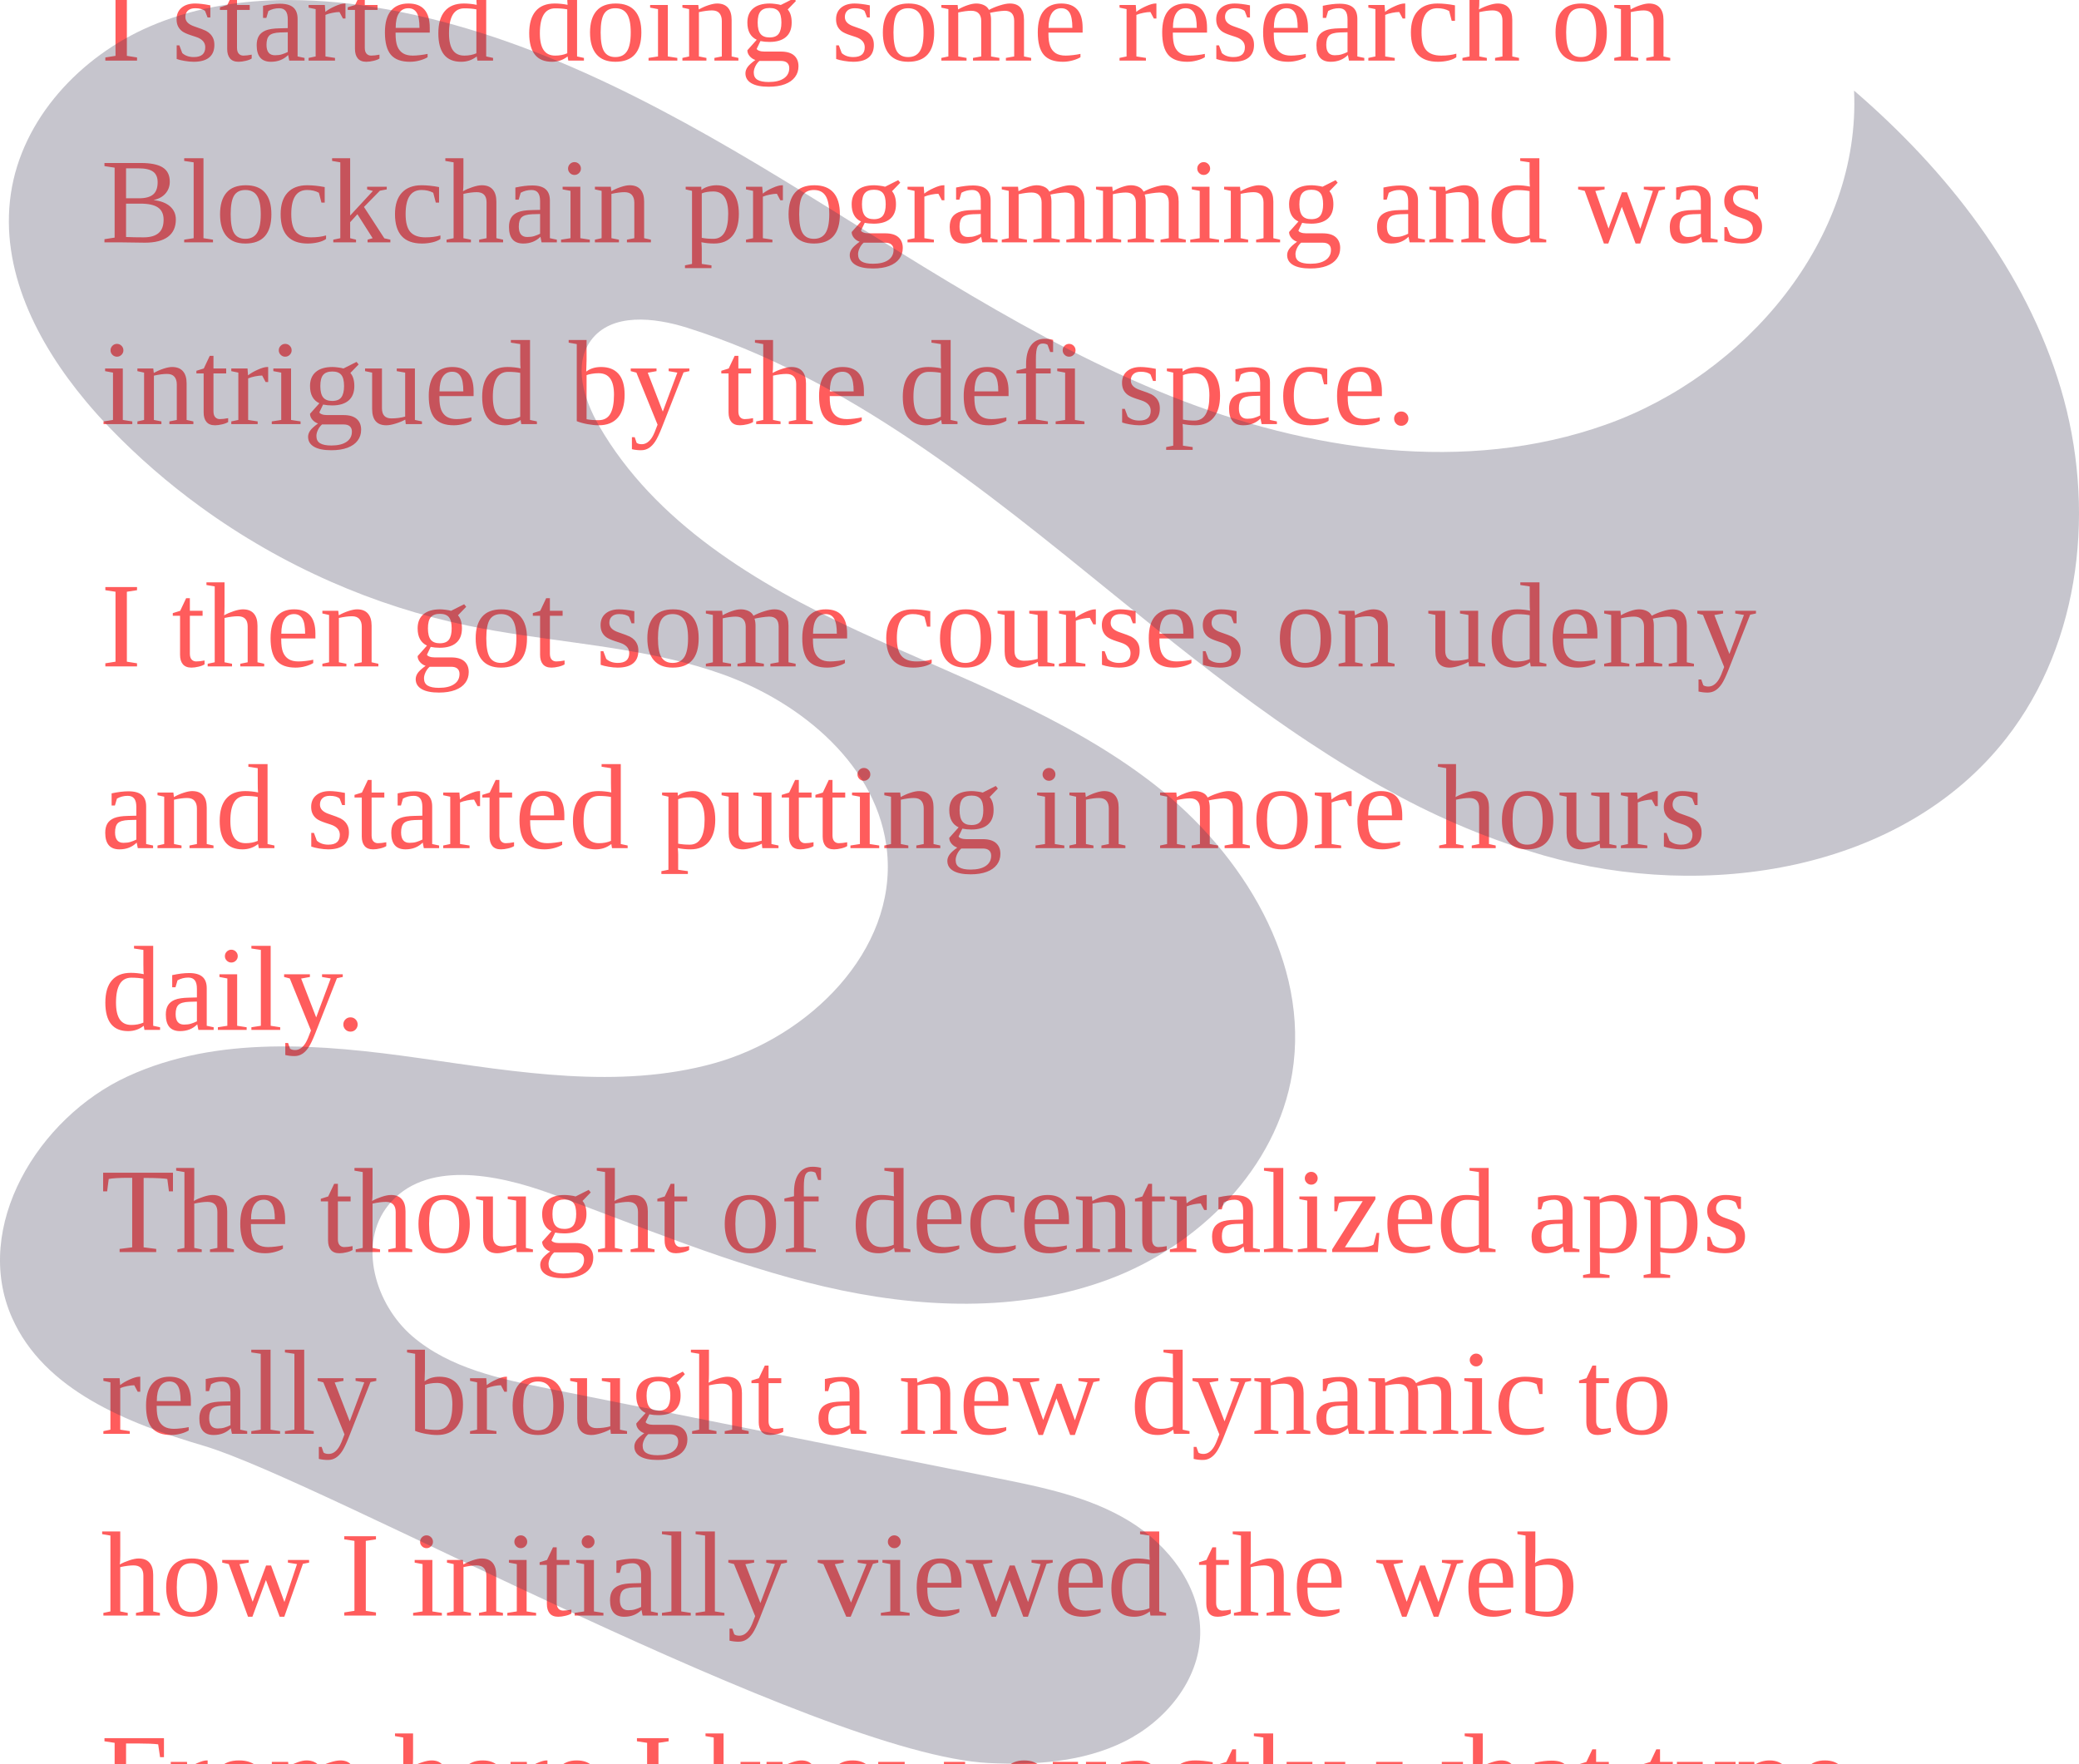
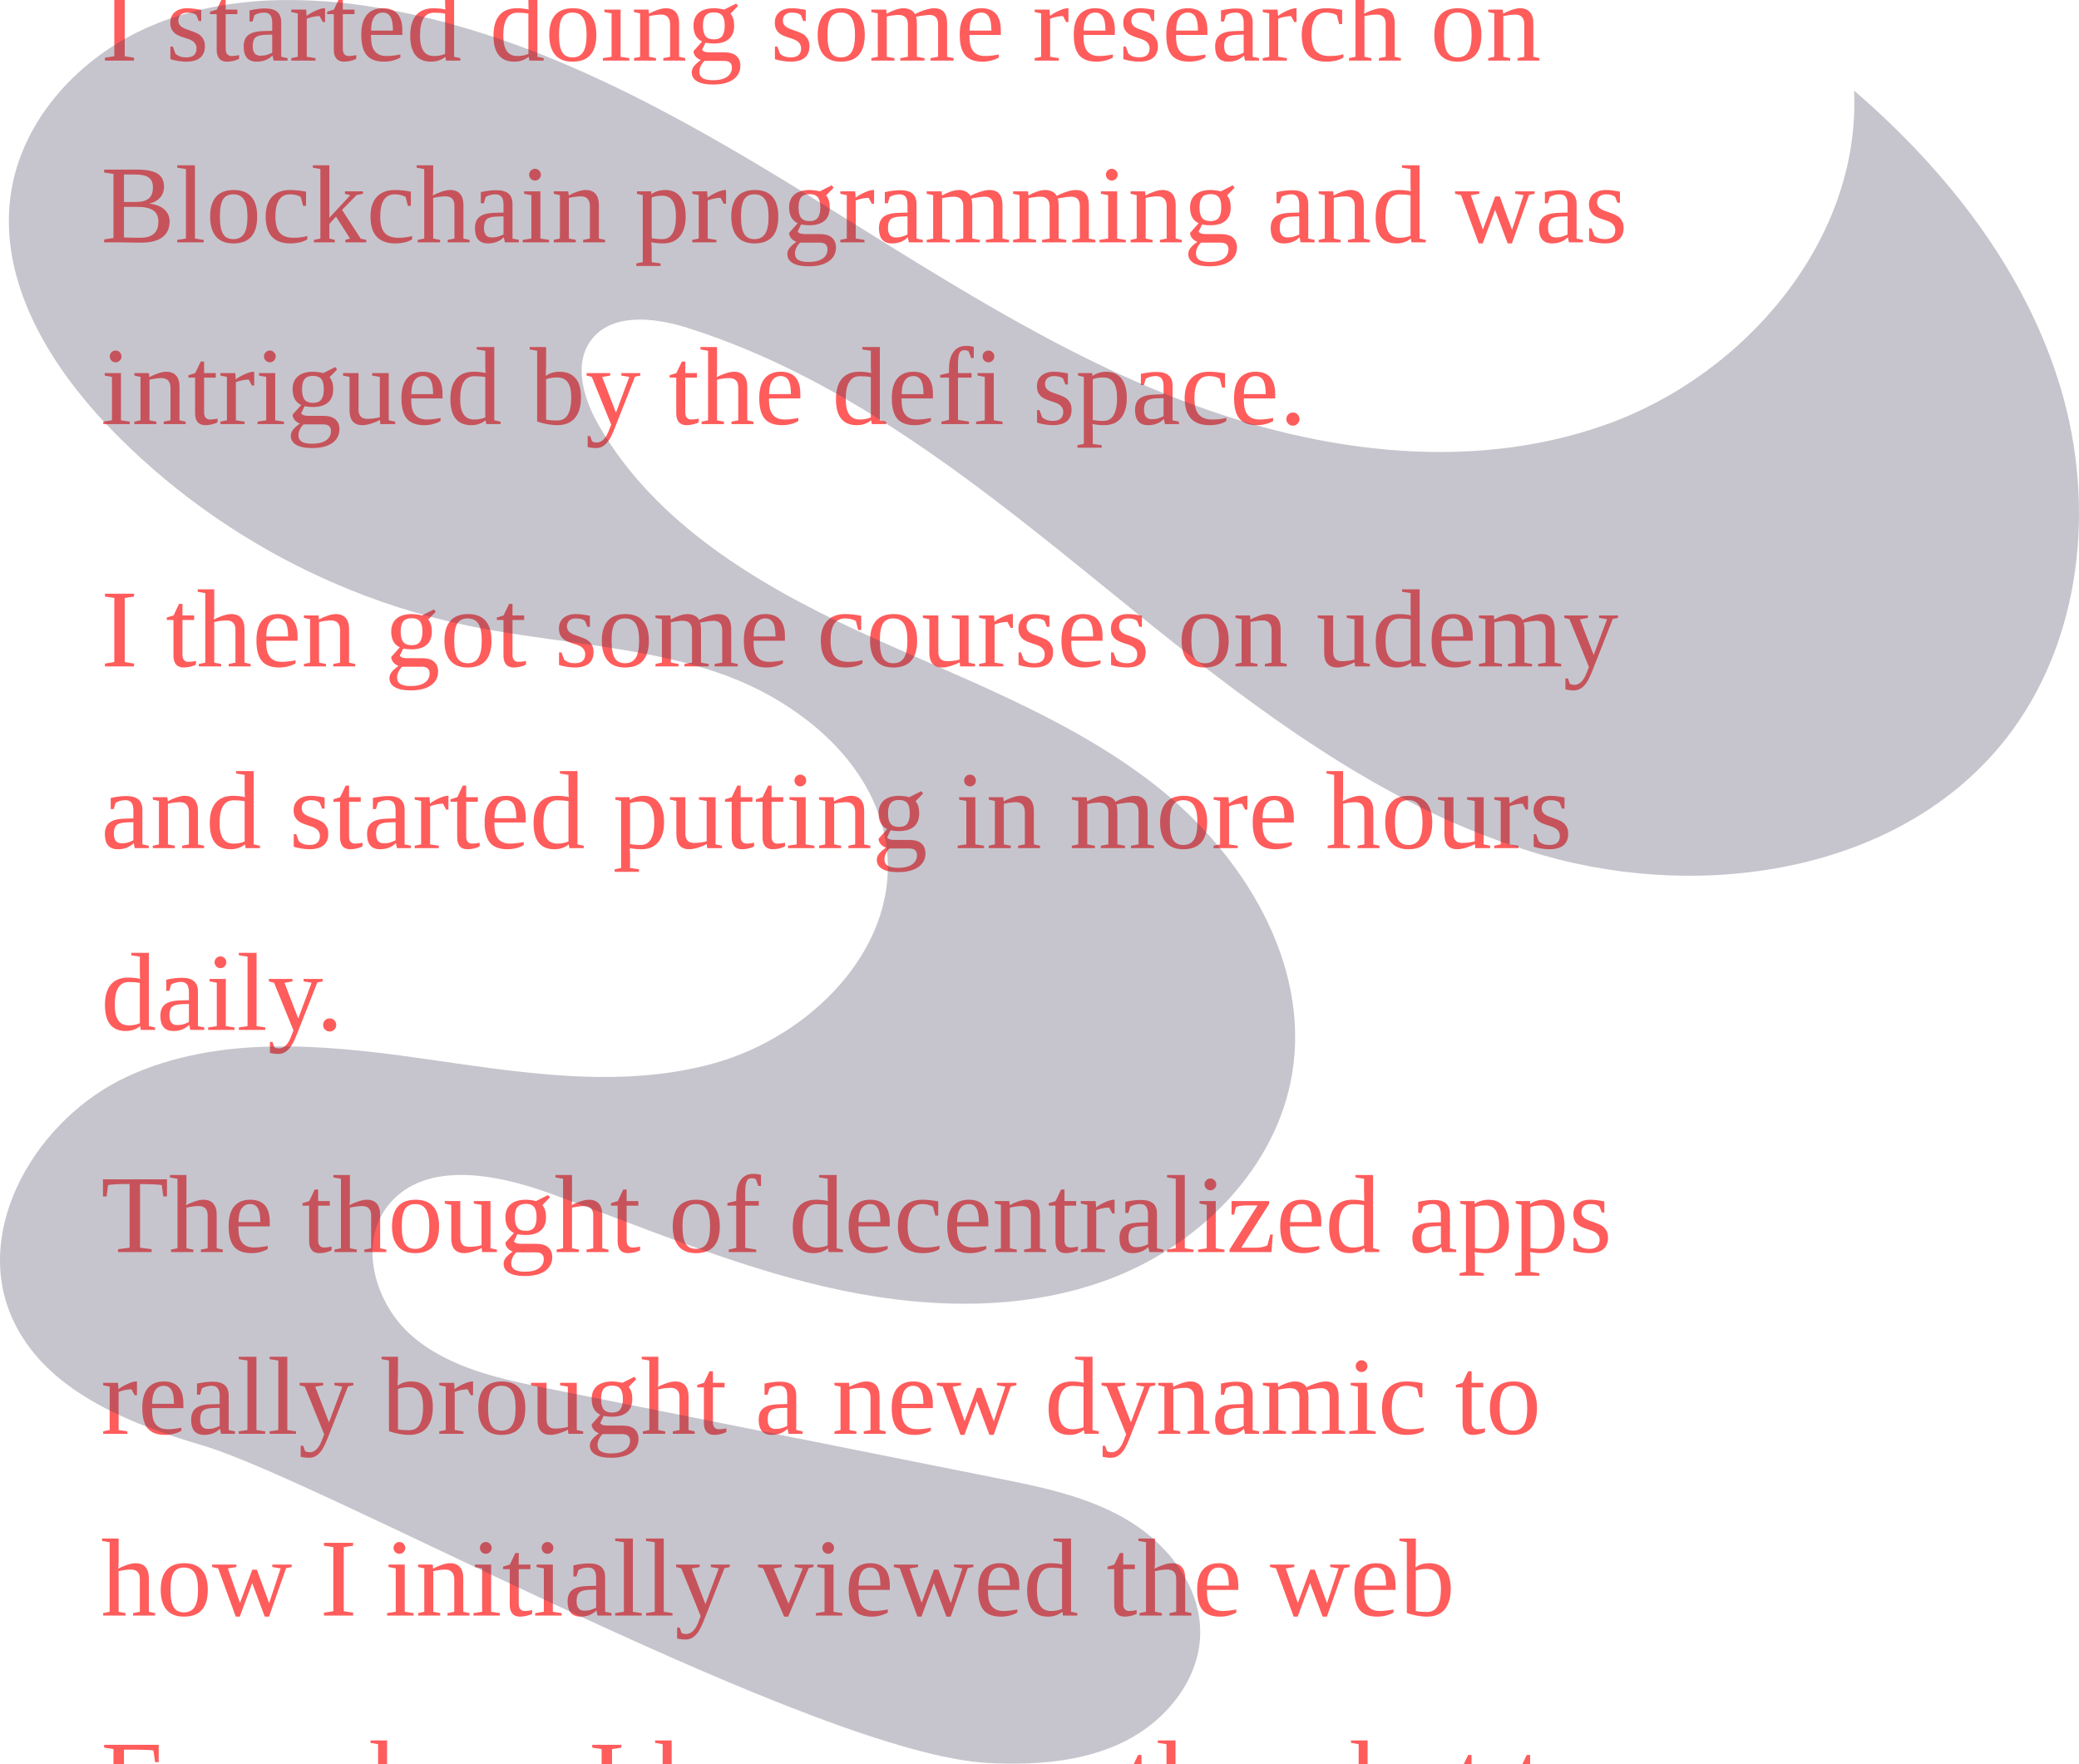
<svg xmlns="http://www.w3.org/2000/svg" id="a0179547-7667-4cb3-b9ae-32eca47089ab" data-name="Layer 1" width="926.632" height="785.994" viewBox="0 0 926.632 785.994">
-   <text x="45" y="27" font-size="54px" fill="rgb(255, 92, 92)">
+   <text x="45" y="27" font-size="49.5px" fill="rgb(255, 92, 92)">
        I started doing some research on
    </text>
-   <text x="45" y="108" font-size="54px" fill="rgb(255, 92, 92)">
+   <text x="45" y="108" font-size="49.5px" fill="rgb(255, 92, 92)">
        Blockchain programming and was    
    </text>
-   <text x="45" y="189" font-size="54px" fill="rgb(255, 92, 92)">
+   <text x="45" y="189" font-size="49.5px" fill="rgb(255, 92, 92)">
        intrigued by the defi space.   
    </text>
-   <text x="45" y="297" font-size="54px" fill="rgb(255, 92, 92)">
+   <text x="45" y="297" font-size="49.5px" fill="rgb(255, 92, 92)">
        I then got some courses on udemy 
    </text>
-   <text x="45" y="378" font-size="54px" fill="rgb(255, 92, 92)">
+   <text x="45" y="378" font-size="49.5px" fill="rgb(255, 92, 92)">
        and started putting in more hours    
    </text>
-   <text x="45" y="459" font-size="54px" fill="rgb(255, 92, 92)">
+   <text x="45" y="459" font-size="49.5px" fill="rgb(255, 92, 92)">
        daily.
    </text>
-   <text x="45" y="558" font-size="54px" fill="rgb(255, 92, 92)">
+   <text x="45" y="558" font-size="49.5px" fill="rgb(255, 92, 92)">
        The thought of decentralized apps   
    </text>
-   <text x="45" y="639" font-size="54px" fill="rgb(255, 92, 92)">
+   <text x="45" y="639" font-size="49.5px" fill="rgb(255, 92, 92)">
        really brought a new dynamic to    
    </text>
-   <text x="45" y="720" font-size="54px" fill="rgb(255, 92, 92)">
+   <text x="45" y="720" font-size="49.5px" fill="rgb(255, 92, 92)">
        how I initially viewed the web     
    </text>
-   <text x="45" y="810" font-size="54px" fill="rgb(255, 92, 92)">
+   <text x="45" y="810" font-size="49.5px" fill="rgb(255, 92, 92)">
        From here I knew exactly what type     
    </text>
-   <text x="45" y="891" font-size="54px" fill="rgb(255, 92, 92)">
+   <text x="45" y="891" font-size="49.5px" fill="rgb(255, 92, 92)">
        of development I wanted to do. 
    </text>
  <path d="M1030.887,386.059c-46.34,59.26-133.78,72.83-206.13,52.19a335.51,335.51,0,0,1-68.1-28.35c-12.54-6.81-24.78-14.28-36.77-22.24-2.95-1.95-5.9-3.93-8.82-5.95q-2.985-2.04-5.95-4.13c-24.76-17.42-48.55-36.53-71.94-55.53-58.39-47.43-118.38-96.32-190.12-118.95-14.78-4.66-33.9-6.84-43.04,5.68-7.93,10.87-3.09,26.26,3.62,37.92,24.89,43.19,70.07,70.46,115.29,91.43,45.22,20.97,93.12,37.96,132.43,68.62,39.31,30.66,69.32,79.39,61.28,128.58-6.93,42.39-41.54,76.83-81.78,91.84-40.24,15-85.12,12.91-126.95,3.17-41.83-9.75-81.54-26.76-121.91-41.42-24.34-8.85-56.16-14.97-72.31,5.28-13.64,17.11-5.8,44.1,10.81,58.34s39.09,19.01,60.54,23.29q99.9,19.95,199.8,39.89c20.43,4.07,41.34,8.33,59.14,19.17,17.8,10.83,32.16,29.75,31.65,50.58-.51,20.53-15.54,38.67-33.96,47.76-18.41,9.08-39.67,10.48-60.18,9.5-76.86-3.68-297.21-125.79-350.06-141.4-33.96-10.02-71.09-24.74-85.41-57.12-17.83-40.31,11.51-89.08,51.56-107.49,40.04-18.42,86.46-14.34,130.1-8.14,43.64,6.2,88.72,14.09,131.2,2.31,42.479-11.78,81.4-50.18,77.21-94.06-3.65-38.18-38.04-66.95-74.23-79.63-28.33-9.93-58.47-12.63-88.229-17.1-8.26-1.23-16.49-2.61-24.64-4.31a307.086,307.086,0,0,1-60.75-19.5,312.924,312.924,0,0,1-58.04-33.31,305.265,305.265,0,0,1-40.32-35.01q-2.835-2.94-5.61-6.01c-1.76-1.96-3.5-3.96-5.2-6-22.12-26.43-38.46-58.98-33.56-92.52,4.89-33.45,30.96-61.3,62-74.68,17.94-7.73,37.29-11.19,56.88-11.69a233.796,233.796,0,0,1,42.78,3.08c65.41,10.46,125.35,42.24,181.96,76.65,56.6,34.41,111.76,72.18,173.29,96.71,61.53,24.54,131.57,34.93,193.99,12.74,62.42-22.18,113.7-82.7,110.65-148.87,41.4,35.65,76.58,80.46,92.16,132.82C1070.797,282.559,1064.536,343.019,1030.887,386.059Z" transform="translate(-136.6838 -57.00314)" fill="#3f3d56" opacity="0.3" />
</svg>
